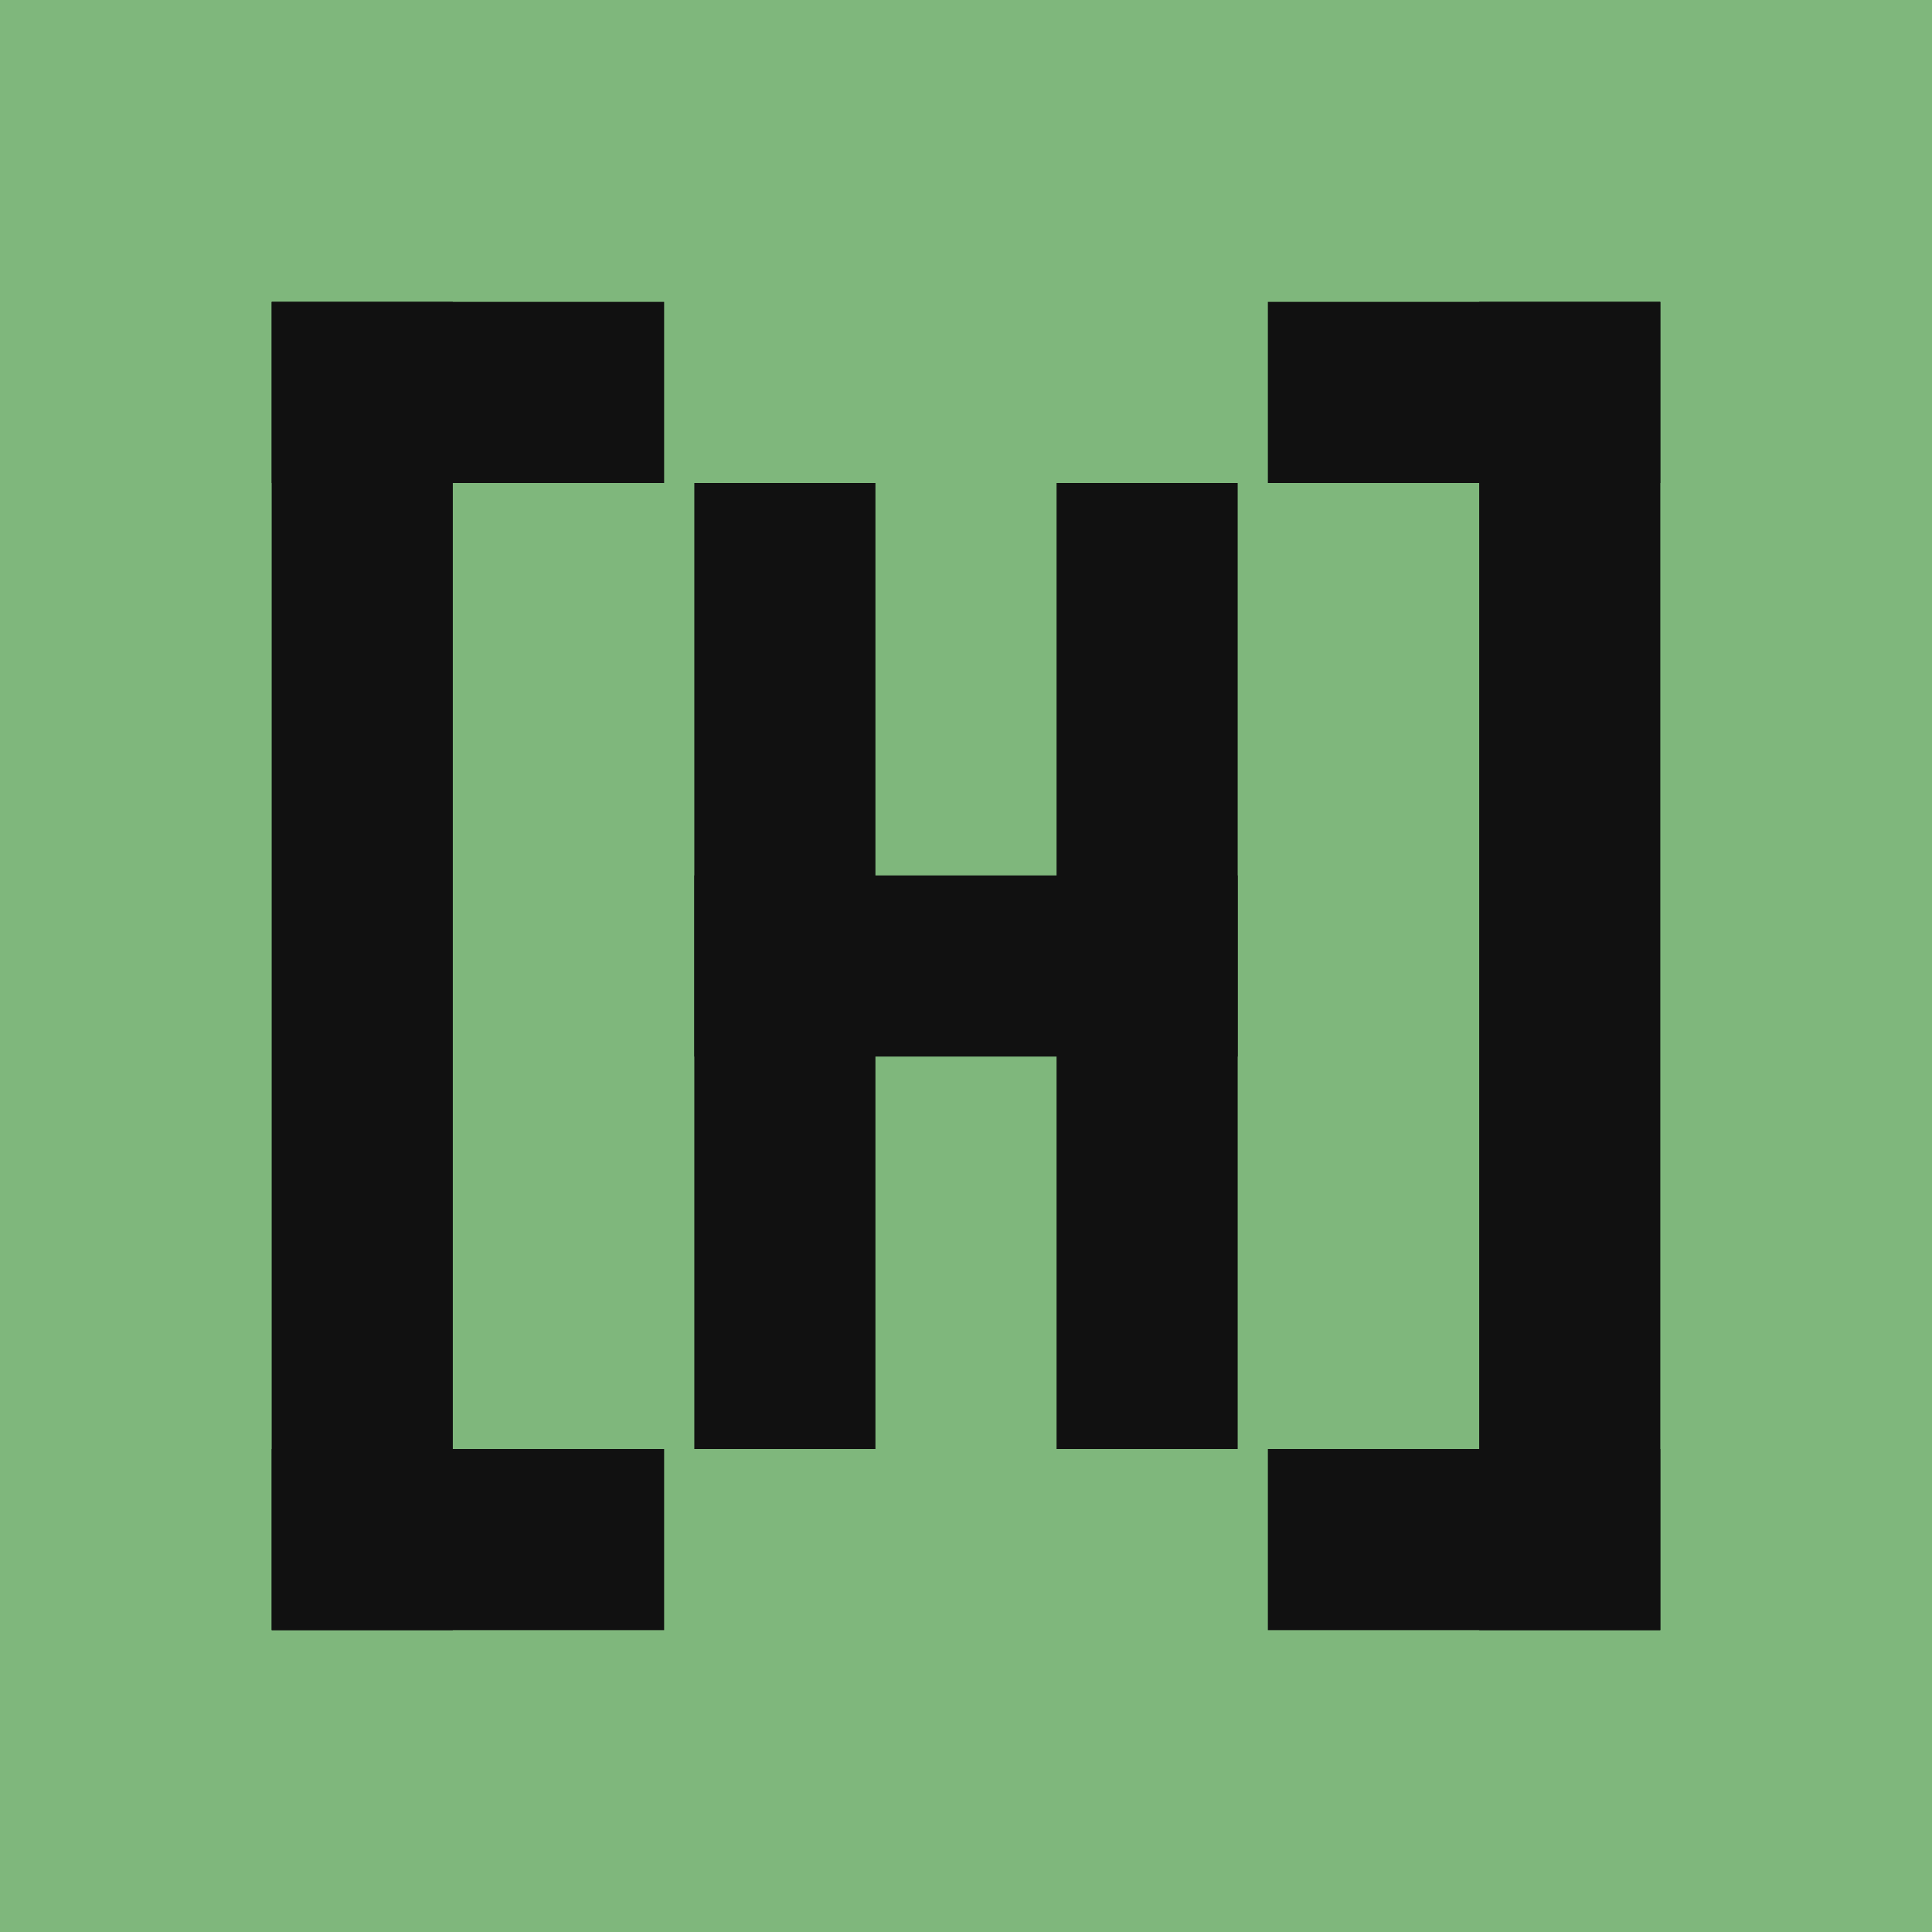
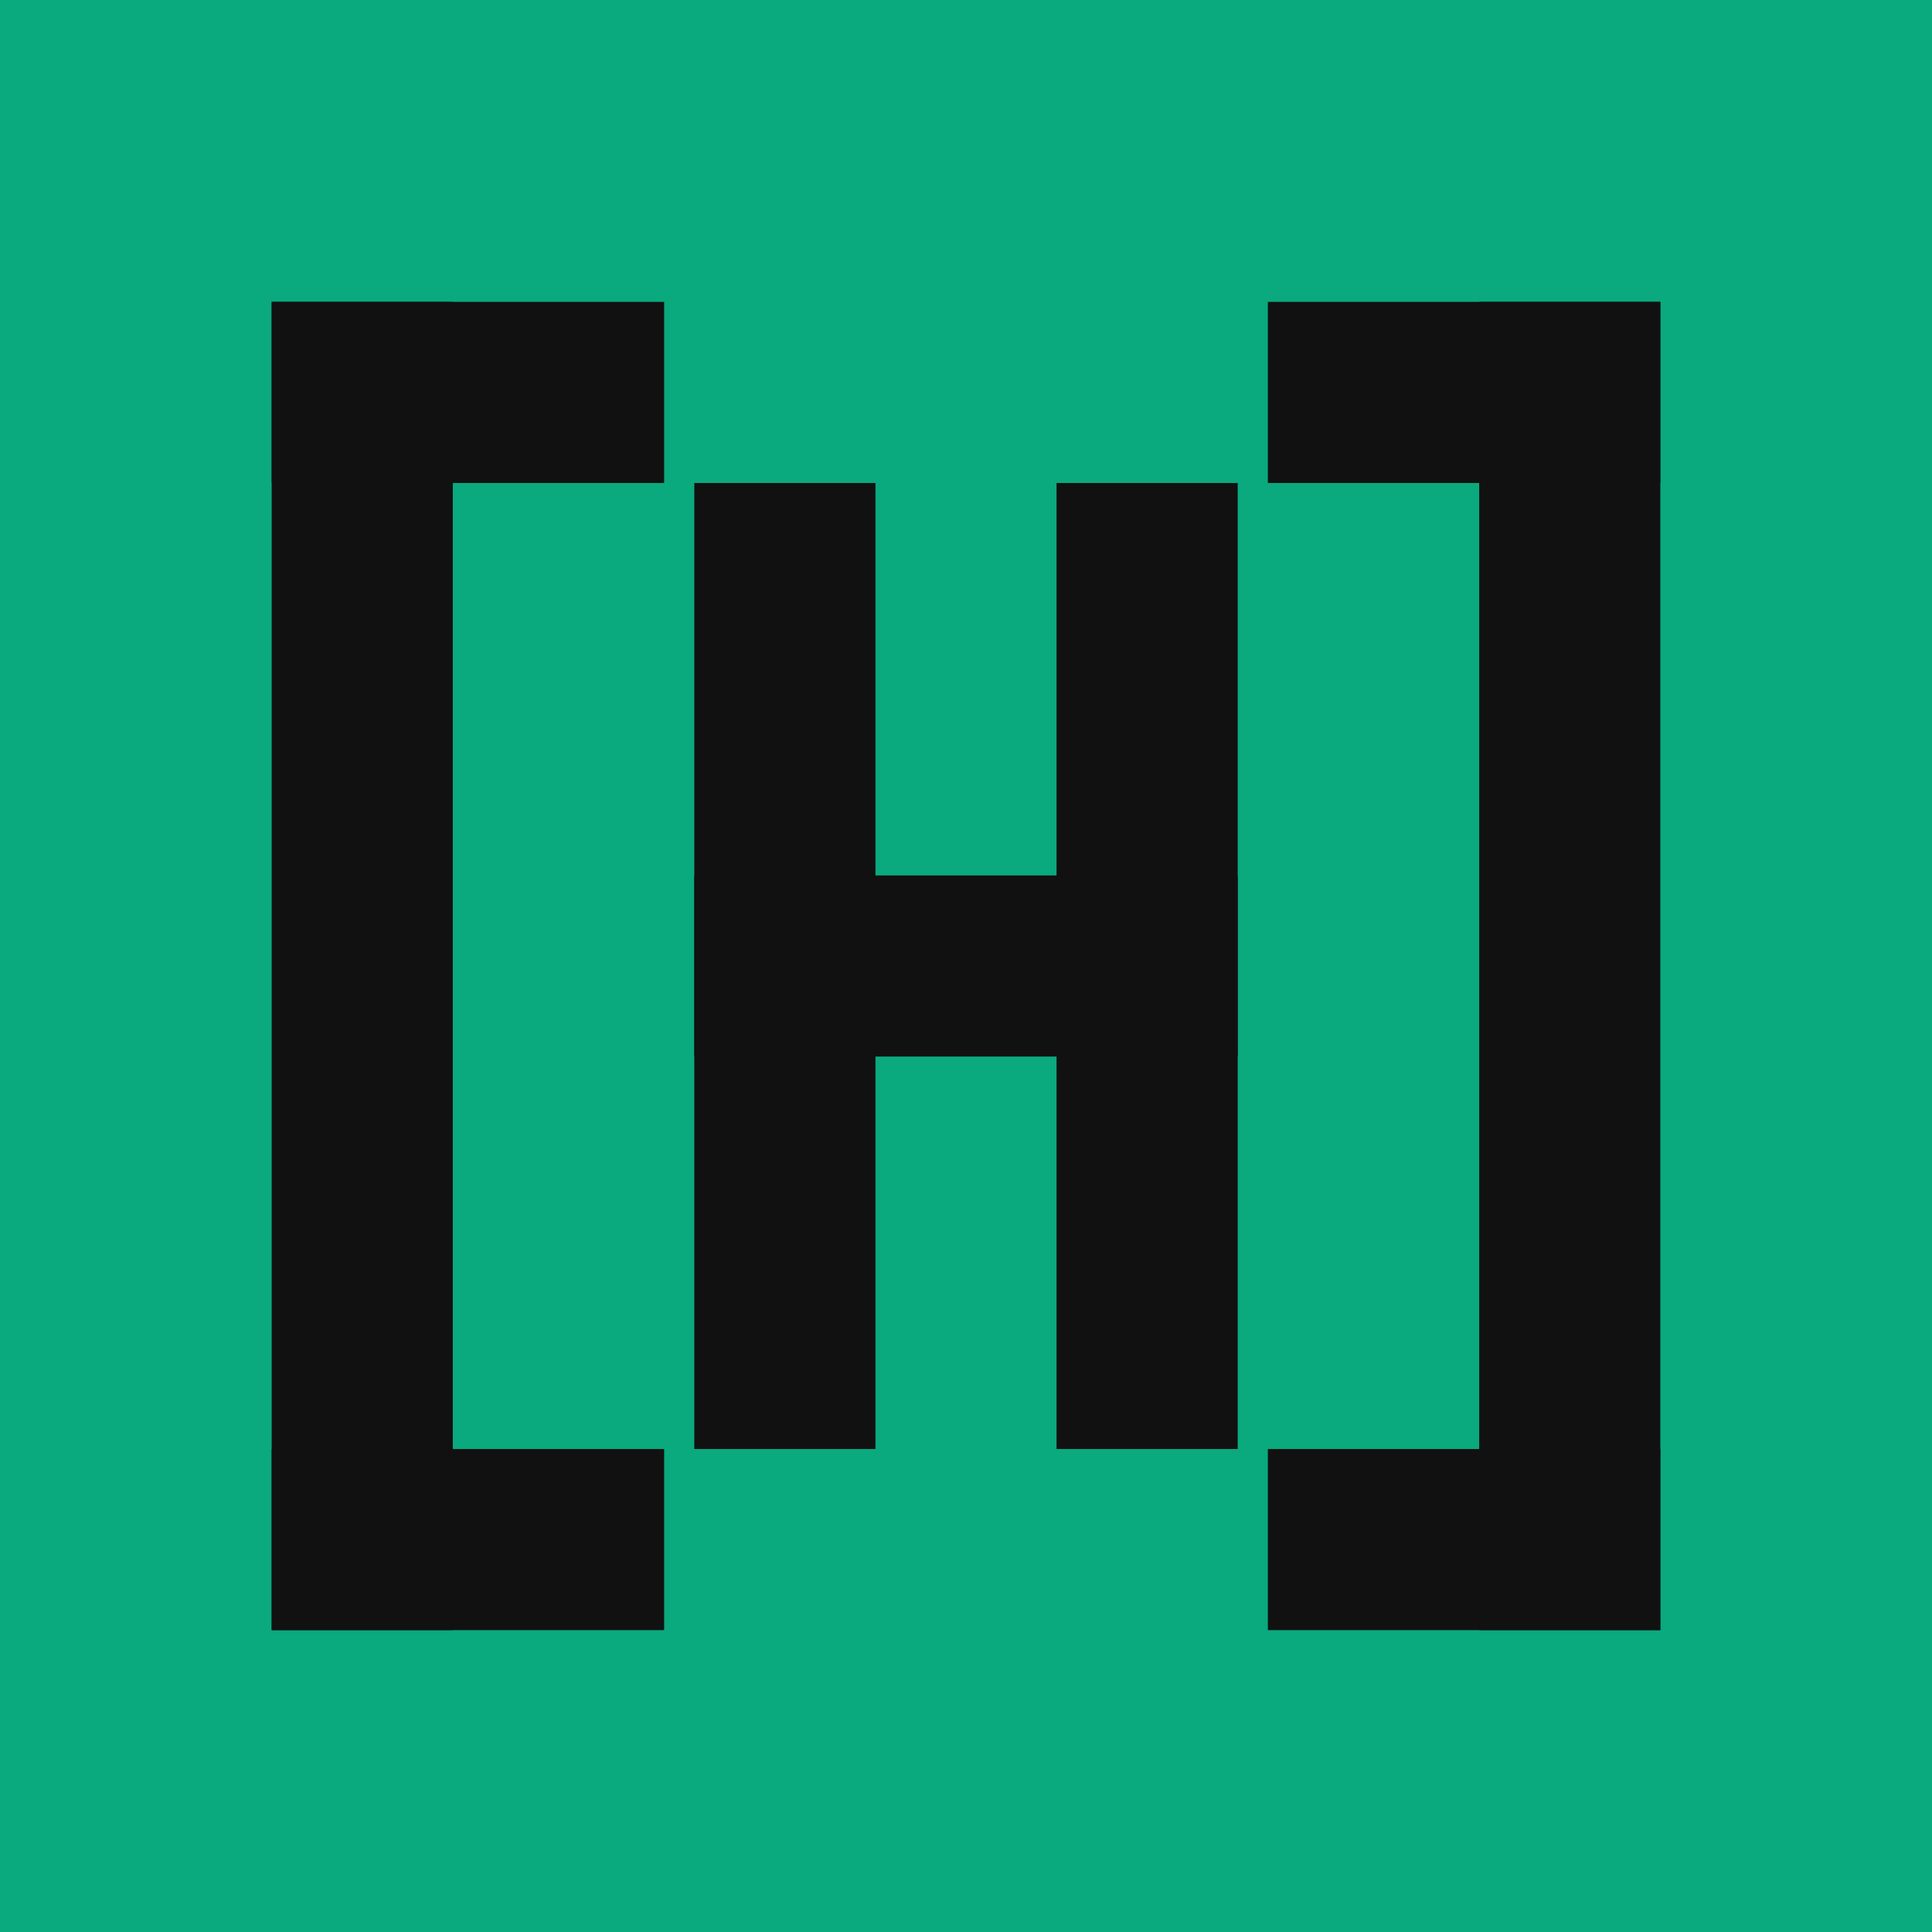
- <svg xmlns="http://www.w3.org/2000/svg" viewBox="0 0 128 128" width="128" height="128" role="img" aria-label="HardWire mark">
-   <rect width="128" height="128" fill="#7FB77C" />
-   <g fill="#111111">
-     <rect x="18" y="20" width="12" height="88" />
-     <rect x="18" y="20" width="26" height="12" />
-     <rect x="18" y="96" width="26" height="12" />
-     <rect x="98" y="20" width="12" height="88" />
-     <rect x="84" y="20" width="26" height="12" />
-     <rect x="84" y="96" width="26" height="12" />
-     <rect x="46" y="32" width="12" height="64" />
-     <rect x="70" y="32" width="12" height="64" />
-     <rect x="46" y="58" width="36" height="12" />
+ <svg xmlns="http://www.w3.org/2000/svg" width="128" height="128" viewBox="0 0 128 128" fill="none">
+   <g clip-path="url(#clip0_62_2)">
+     <path d="M128 0H0V128H128V0Z" fill="#0AA97E" />
+     <path d="M30 20H18V108H30V20Z" fill="#111111" />
+     <path d="M44 20H18V32H44V20Z" fill="#111111" />
+     <path d="M44 96H18V108H44V96Z" fill="#111111" />
+     <path d="M110 20H98V108H110V20Z" fill="#111111" />
+     <path d="M110 20H84V32H110V20Z" fill="#111111" />
+     <path d="M110 96H84V108H110V96Z" fill="#111111" />
+     <path d="M58 32H46V96H58V32Z" fill="#111111" />
+     <path d="M82 32H70V96H82V32Z" fill="#111111" />
+     <path d="M82 58H46V70H82V58Z" fill="#111111" />
  </g>
+   <defs>
+     <clipPath id="clip0_62_2">
+       <rect width="128" height="128" fill="white" />
+     </clipPath>
+   </defs>
</svg>
